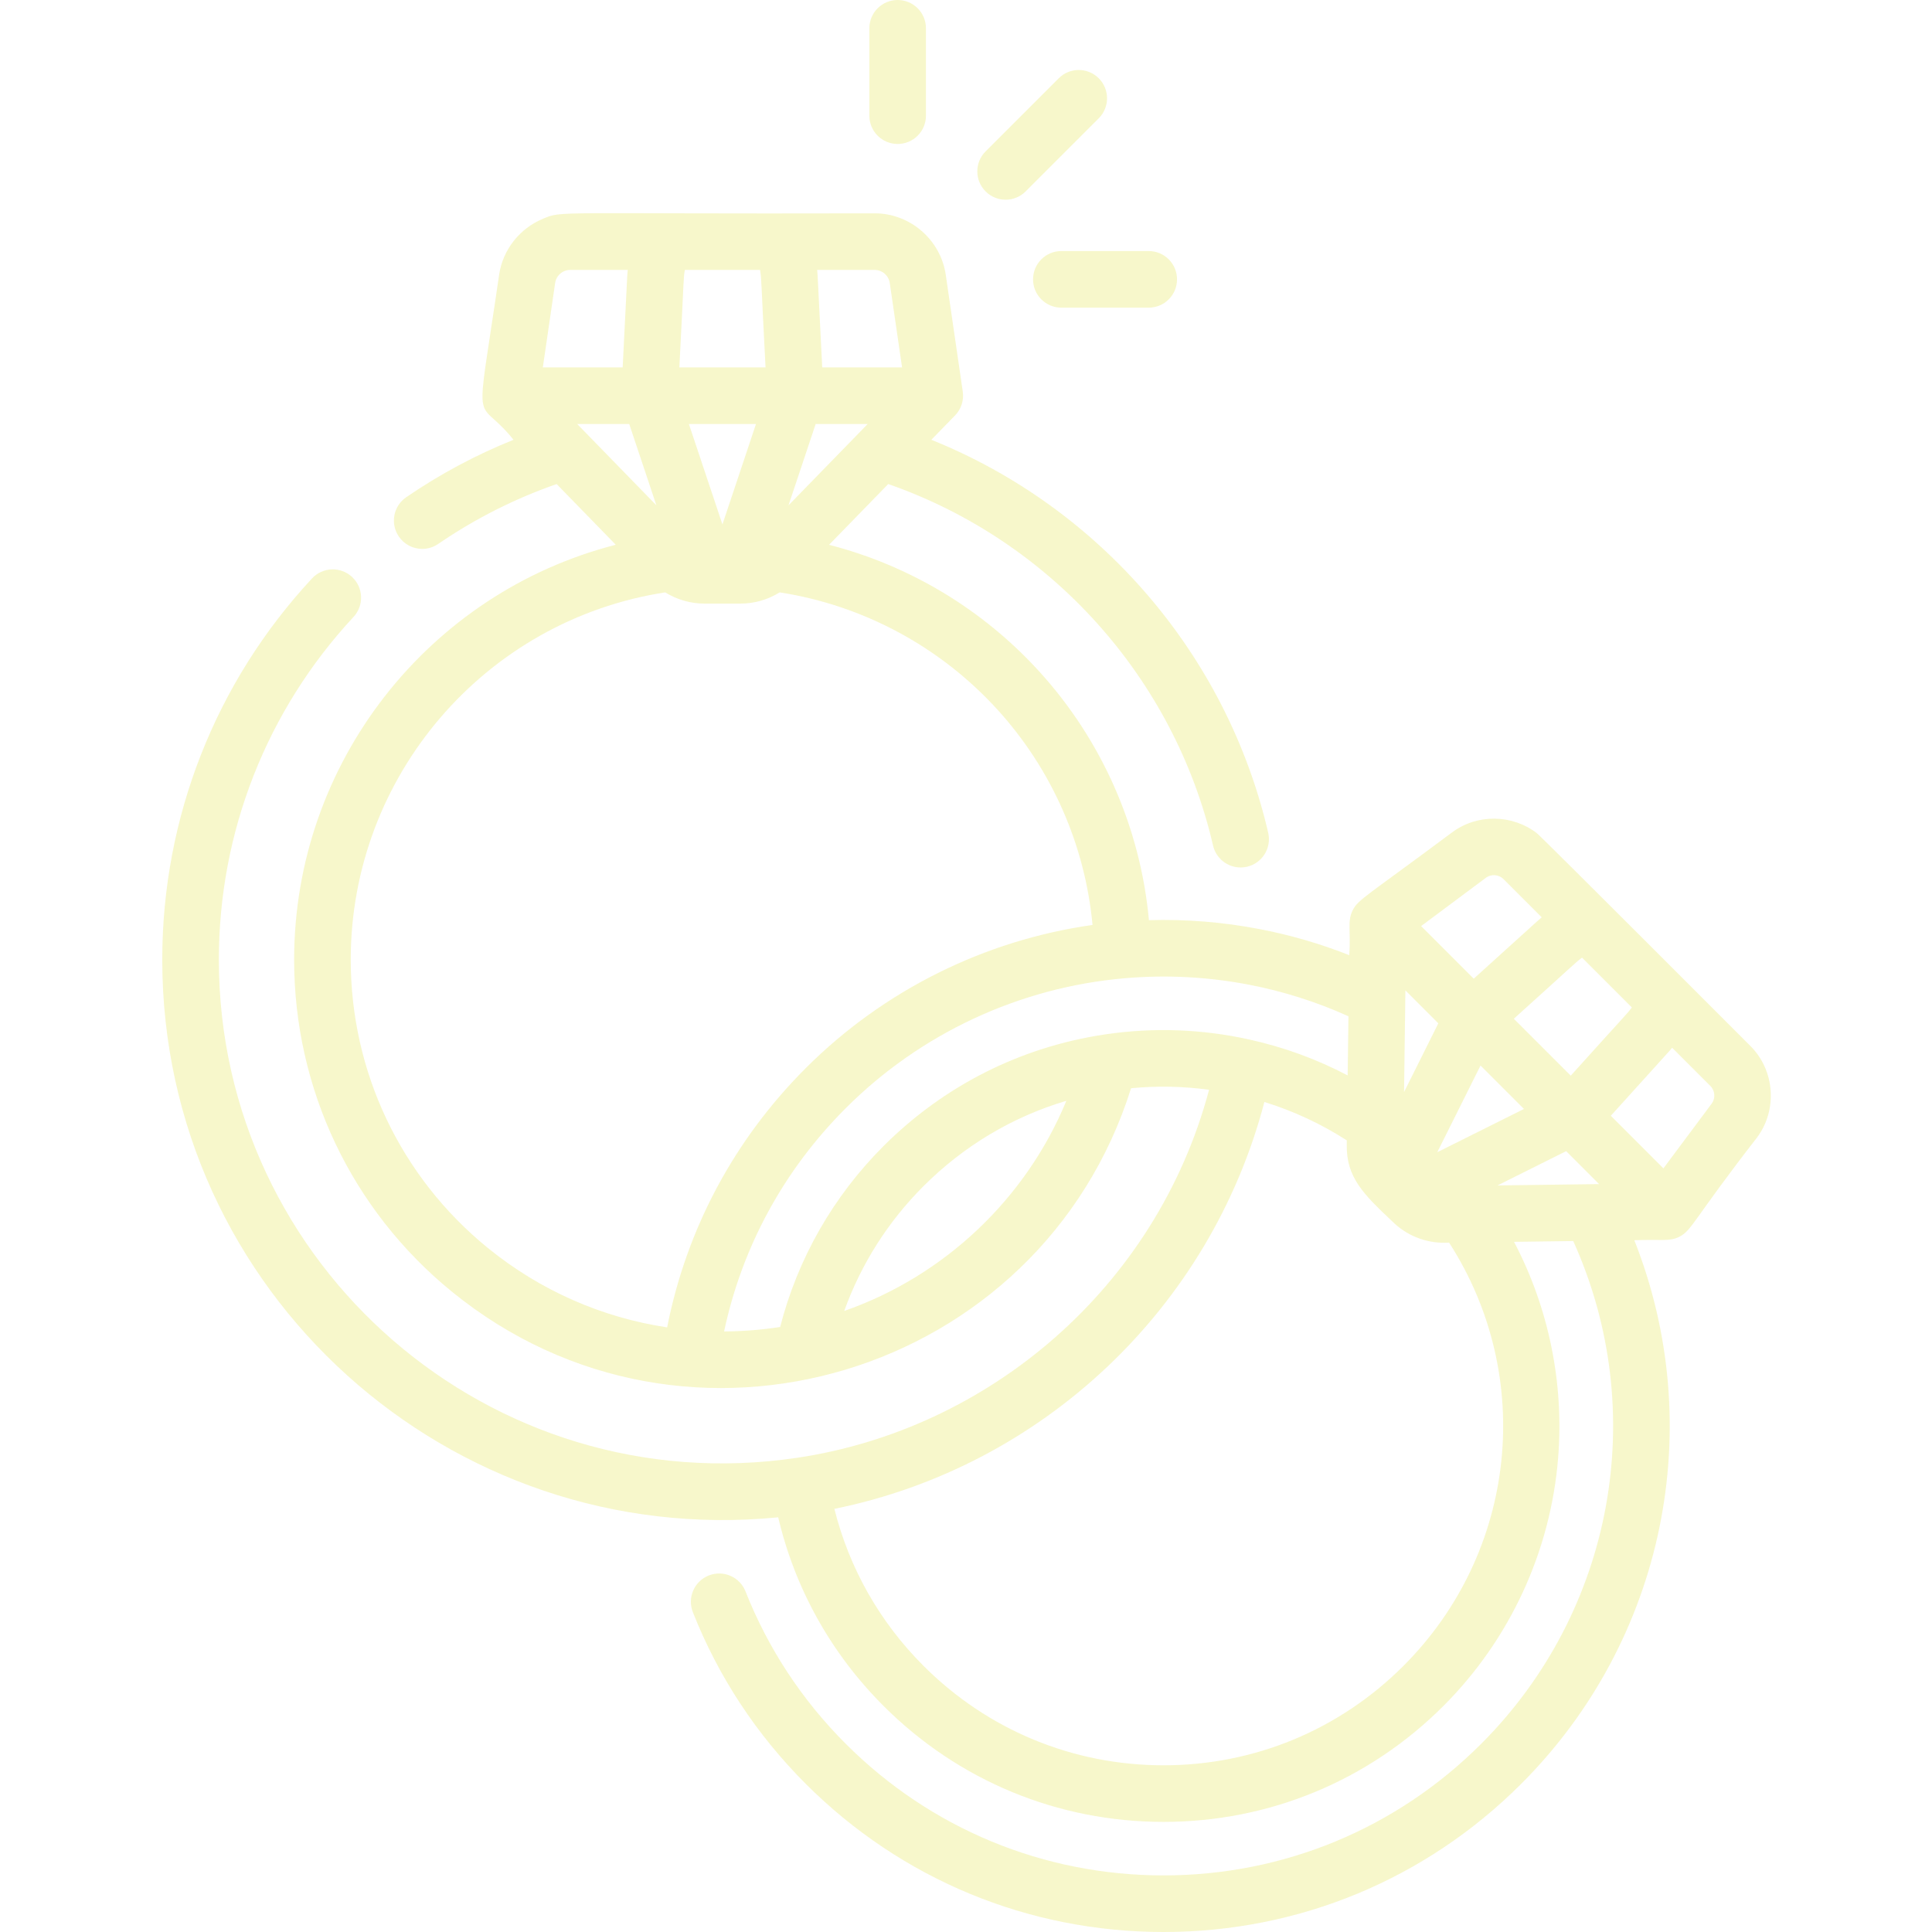
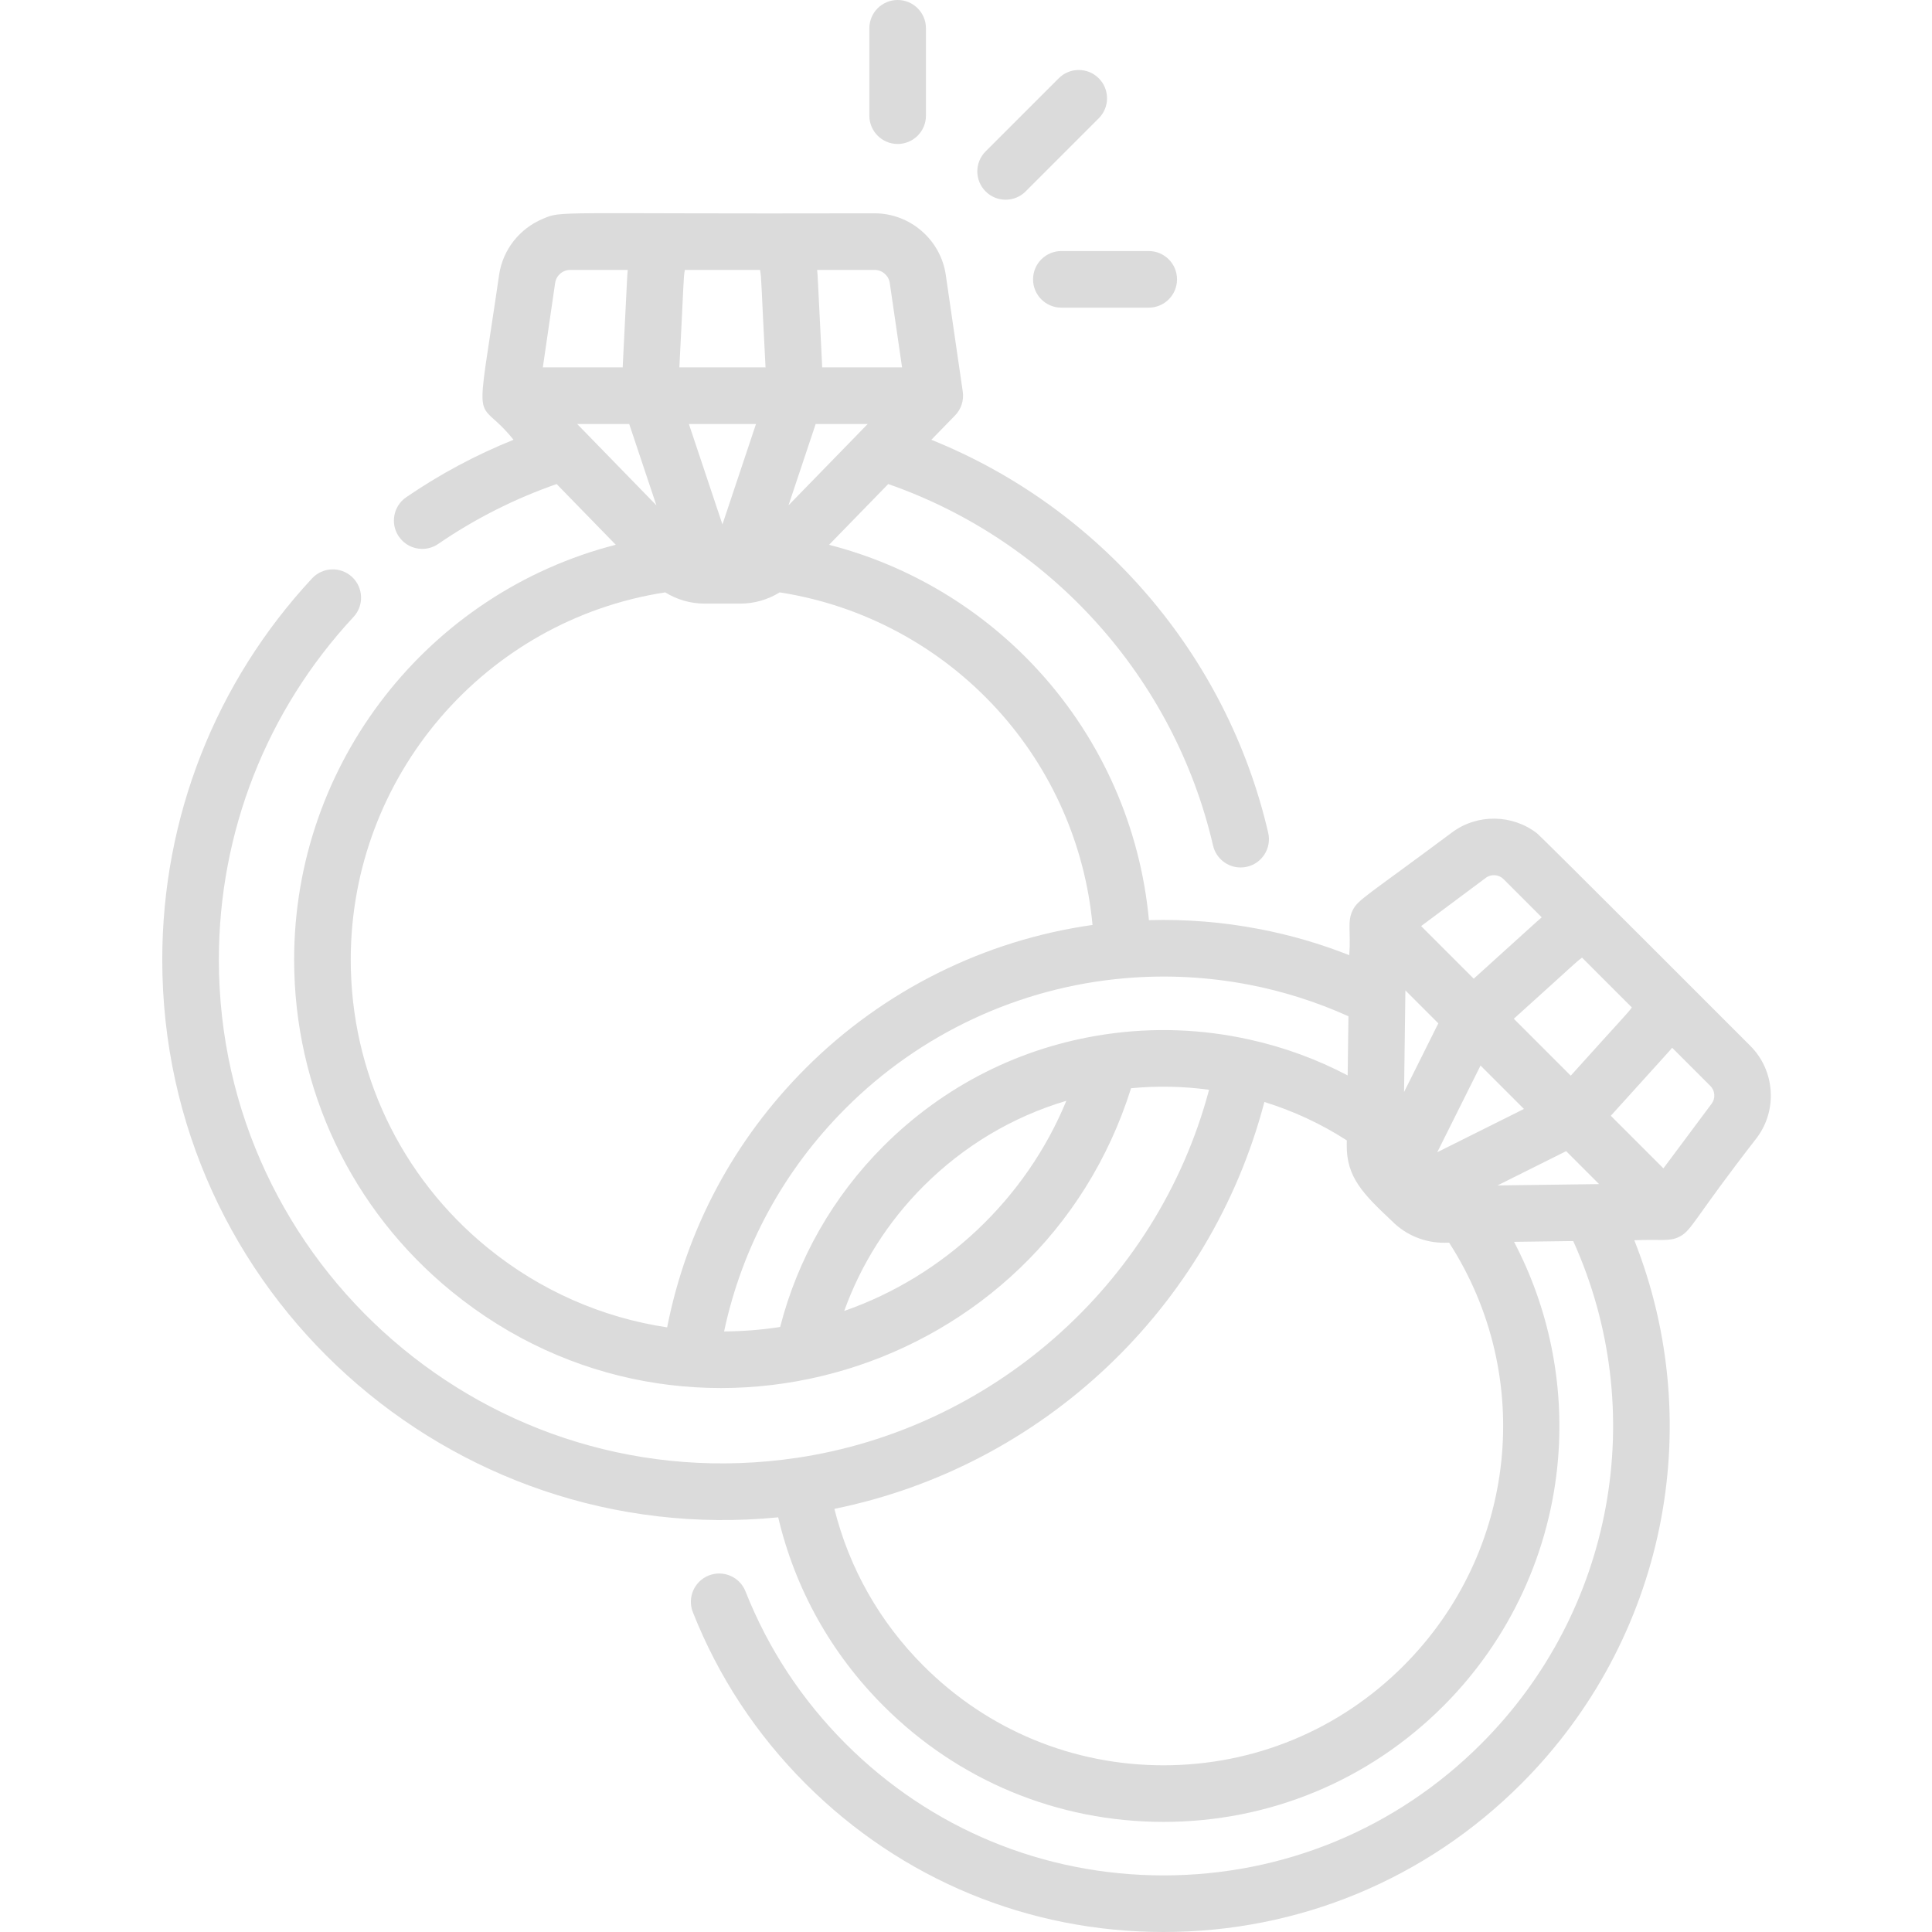
<svg xmlns="http://www.w3.org/2000/svg" height="512pt" viewBox="-42 0 511 512" width="512pt">
  <style>#rings path {
- 	fill: #f7f7cb;
+ 	fill: #dbdbdb;
}</style>
  <g id="rings">
    <path d="m421.379 277.191c-.102-.102-55.25-55.34-56.582-56.371-6.496-5.02-15.781-5.223-22.496-.215-22.727 16.949-24.848 17.73-26.301 20.578v.004c-1.535 2.996-.457 5.676-.934 11.941-7.676-3.031-15.621-5.344-23.738-6.902-9.676-1.867-19.516-2.66-29.348-2.375-2.262-24.469-12.43-47.629-29.074-65.91-14.992-16.469-34.398-28.094-55.695-33.562l15.68-16.102c42.992 14.984 75.773 51.312 86.082 95.805.805 3.465 3.891 5.809 7.301 5.809.562 0 1.129-.062 1.699-.195 4.035-.934 6.547-4.965 5.613-9-10.945-47.234-44.652-86.195-89.27-104.148.344-.355 6.68-6.859 6.285-6.453 1.609-1.652 2.383-3.977 2.043-6.309l-4.508-30.965c-1.355-9.285-9.453-16.289-18.84-16.289-86.078.211-82.664-.777-87.984 1.477-6.012 2.523-10.555 8.066-11.539 14.812v.004c-6.453 44.301-6.355 30.992 3.816 43.723-9.988 4.012-19.52 9.113-28.441 15.227-3.414 2.34-4.289 7.008-1.945 10.426 1.453 2.121 3.805 3.262 6.191 3.262 1.461 0 2.941-.426 4.234-1.312 9.738-6.676 20.277-12 31.387-15.871l15.672 16.09c-49.477 12.656-85.238 57.633-85.238 109.961 0 34.242 15.227 66.301 41.77 87.945 62.348 50.848 156.07 22.25 180.027-53.883 6.895-.66 13.812-.523 20.672.41-13.977 52.449-58.367 90.023-109.305 97.547-81.117 11.988-153.113-51.047-153.113-132.02 0-33.82 12.672-66.082 35.684-90.832 2.82-3.031 2.645-7.777-.387-10.602-3.035-2.82-7.781-2.645-10.602.387-25.598 27.539-39.695 63.422-39.695 101.047 0 88.102 76.227 156.348 163.23 147.777 4.457 18.93 14.02 36.09 27.914 49.98 19.82 19.816 46.172 30.734 74.195 30.734h.004c28.023 0 54.375-10.918 74.188-30.734 17.598-17.602 28.391-40.938 30.387-65.711 1.602-19.91-2.512-39.809-11.684-57.277l15.688-.207c20.352 45.023 10.832 98.02-24.379 133.227-22.488 22.496-52.395 34.883-84.203 34.883-31.812 0-61.723-12.391-84.215-34.883-11.633-11.641-20.566-25.227-26.562-40.387-1.52-3.852-5.879-5.734-9.73-4.215-3.852 1.523-5.738 5.879-4.219 9.73 6.754 17.074 16.812 32.375 29.902 45.477 25.328 25.328 59.004 39.277 94.824 39.277 35.82 0 69.488-13.949 94.812-39.277 38.098-38.094 49.48-94.695 29.961-144.047 7.094-.297 9.309.418 11.941-.93h.004c3.375-1.727 3.586-4.414 20.578-26.301 5.473-7.348 4.719-17.773-1.758-24.254zm-67.031 36.961 18.199-9.082 8.73 8.727zm7.016-20.266-22.973 11.465 11.465-22.973zm-31.773-4.488.352-26.934 8.73 8.727zm29.086-19.418c16.562-14.918 16.414-14.996 18.086-16.191l13.191 13.191c-1.199 1.672-1.383 1.641-16.191 18.086zm7.398-26.879c-.402.336-.809.688-1.219 1.062h-.004l-16.797 15.199-13.941-13.941 17.152-12.789c1.418-1.059 3.43-.91 4.68.34zm-255.617-130.738h13.789l7.203 21.555zm56.004 21.555 7.199-21.555h13.789zm-17.508 5.059-8.891-26.609h17.781zm44.34-63.992 3.262 22.379h-21.16c-1.277-25.188-1.168-24.105-1.34-25.832h15.242c1.992 0 3.707 1.484 3.996 3.453zm-34.375-3.453c.426 2.355.266 3.266 1.457 25.832h-22.84c1.234-23.391 1.035-23.508 1.457-25.832zm-50.309 0h15.246c-.172 1.723-.074.832-1.34 25.832h-21.16l3.262-22.379c.285-1.969 2.004-3.453 3.992-3.453zm-58.16 182.797c0-48.66 35.621-89.992 83.336-97.344 3.102 1.922 6.719 2.977 10.398 2.977h9.543c3.68 0 7.297-1.055 10.395-2.977 22.117 3.422 42.512 14.379 57.695 31.055 14.418 15.836 23.234 35.895 25.215 57.082-28.672 4.055-55.438 17.371-76.016 37.957-18.98 18.992-31.582 42.617-36.715 68.688-17.258-2.59-33.688-9.766-47.602-21.113-23.035-18.789-36.25-46.605-36.25-76.324zm130.777 93.09c4.445-12.379 11.586-23.652 21.023-33.094 10.711-10.695 23.621-18.379 37.844-22.602-10.703 25.969-32.352 46.445-58.867 55.695zm69.273-73.312c-.125.016-.25.035-.371.055-22.262 3.359-42.48 13.574-58.484 29.555-13.34 13.34-22.746 29.832-27.398 47.945-.203.031-.406.062-.609.094-4.695.699-9.465 1.062-14.246 1.086 4.777-22.422 15.82-42.738 32.234-59.156 19.785-19.797 46.012-32.023 73.863-34.434.055-.004.109-.012.16-.016 10.98-.941 22.027-.363 32.844 1.719 9.086 1.75 17.93 4.559 26.359 8.367l-.207 15.676c-8.168-4.297-16.863-7.48-25.98-9.496-12.59-2.801-25.434-3.27-38.164-1.395zm78.926 167.371c-16.984 16.988-39.562 26.344-63.582 26.344h-.004c-24.02 0-46.602-9.355-63.59-26.344-11.613-11.605-19.691-25.875-23.629-41.613 55.262-11.234 99.652-53.262 113.953-107.828 7.715 2.387 15.031 5.793 21.844 10.176l-.016 1.176c-.117 8.637 4.41 13.074 12.109 20.328 3.562 3.559 8.555 5.684 13.84 5.625l1.18-.02c22.852 35.445 18.027 82.027-12.105 112.156zm81.684-149-12.789 17.152-13.938-13.941c16.152-17.871 15.355-16.941 16.258-18.02l10.129 10.129c1.25 1.25 1.395 3.262.34 4.68zm0 0" />
    <path d="m224 52.926c1.918 0 3.84-.734 5.305-2.199l19.375-19.375c2.93-2.93 2.93-7.68 0-10.609-2.93-2.926-7.676-2.926-10.605 0l-19.379 19.379c-2.93 2.93-2.93 7.676 0 10.605 1.465 1.465 3.383 2.199 5.305 2.199zm0 0" />
    <path d="m231.27 74.031c0 4.145 3.355 7.5 7.5 7.5h23.152c4.145 0 7.5-3.355 7.5-7.5 0-4.141-3.355-7.5-7.5-7.5h-23.152c-4.145 0-7.5 3.359-7.5 7.5zm0 0" />
    <path d="m195.387 38.152c4.145 0 7.5-3.355 7.5-7.5v-23.152c0-4.145-3.355-7.5-7.5-7.5-4.141 0-7.5 3.355-7.5 7.5v23.152c0 4.145 3.359 7.5 7.5 7.5zm0 0" />
  </g>
</svg>
